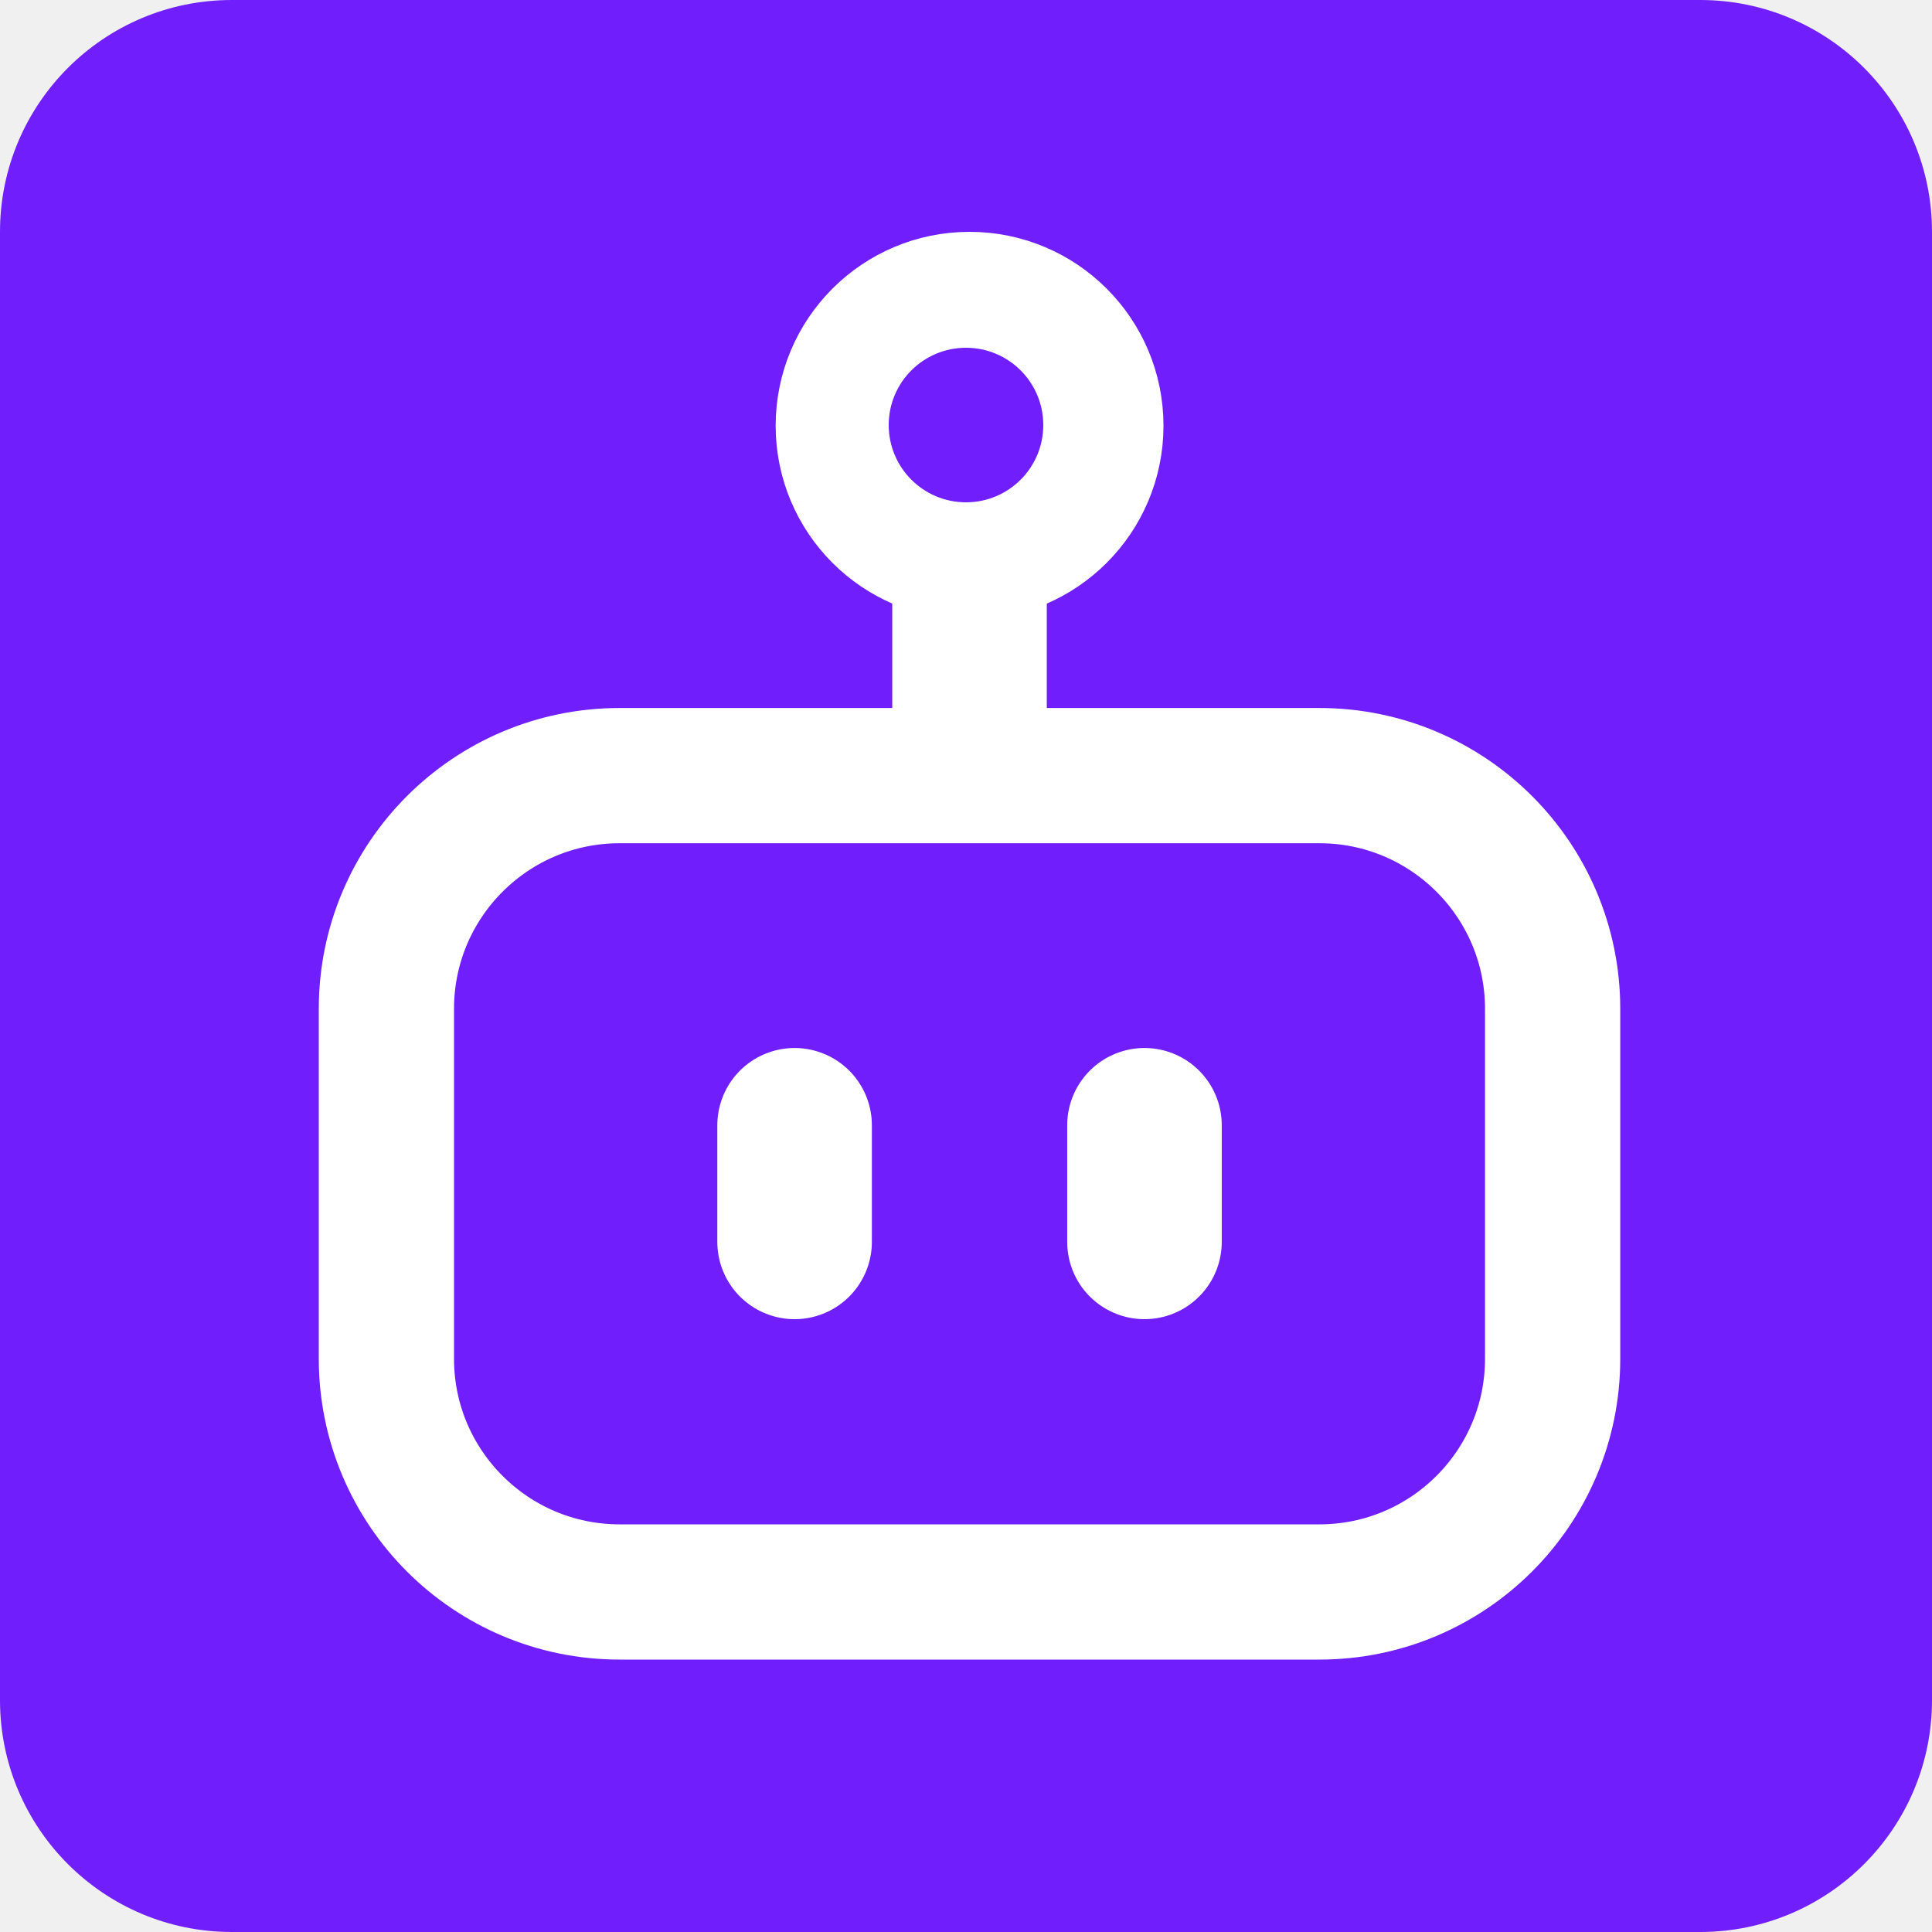
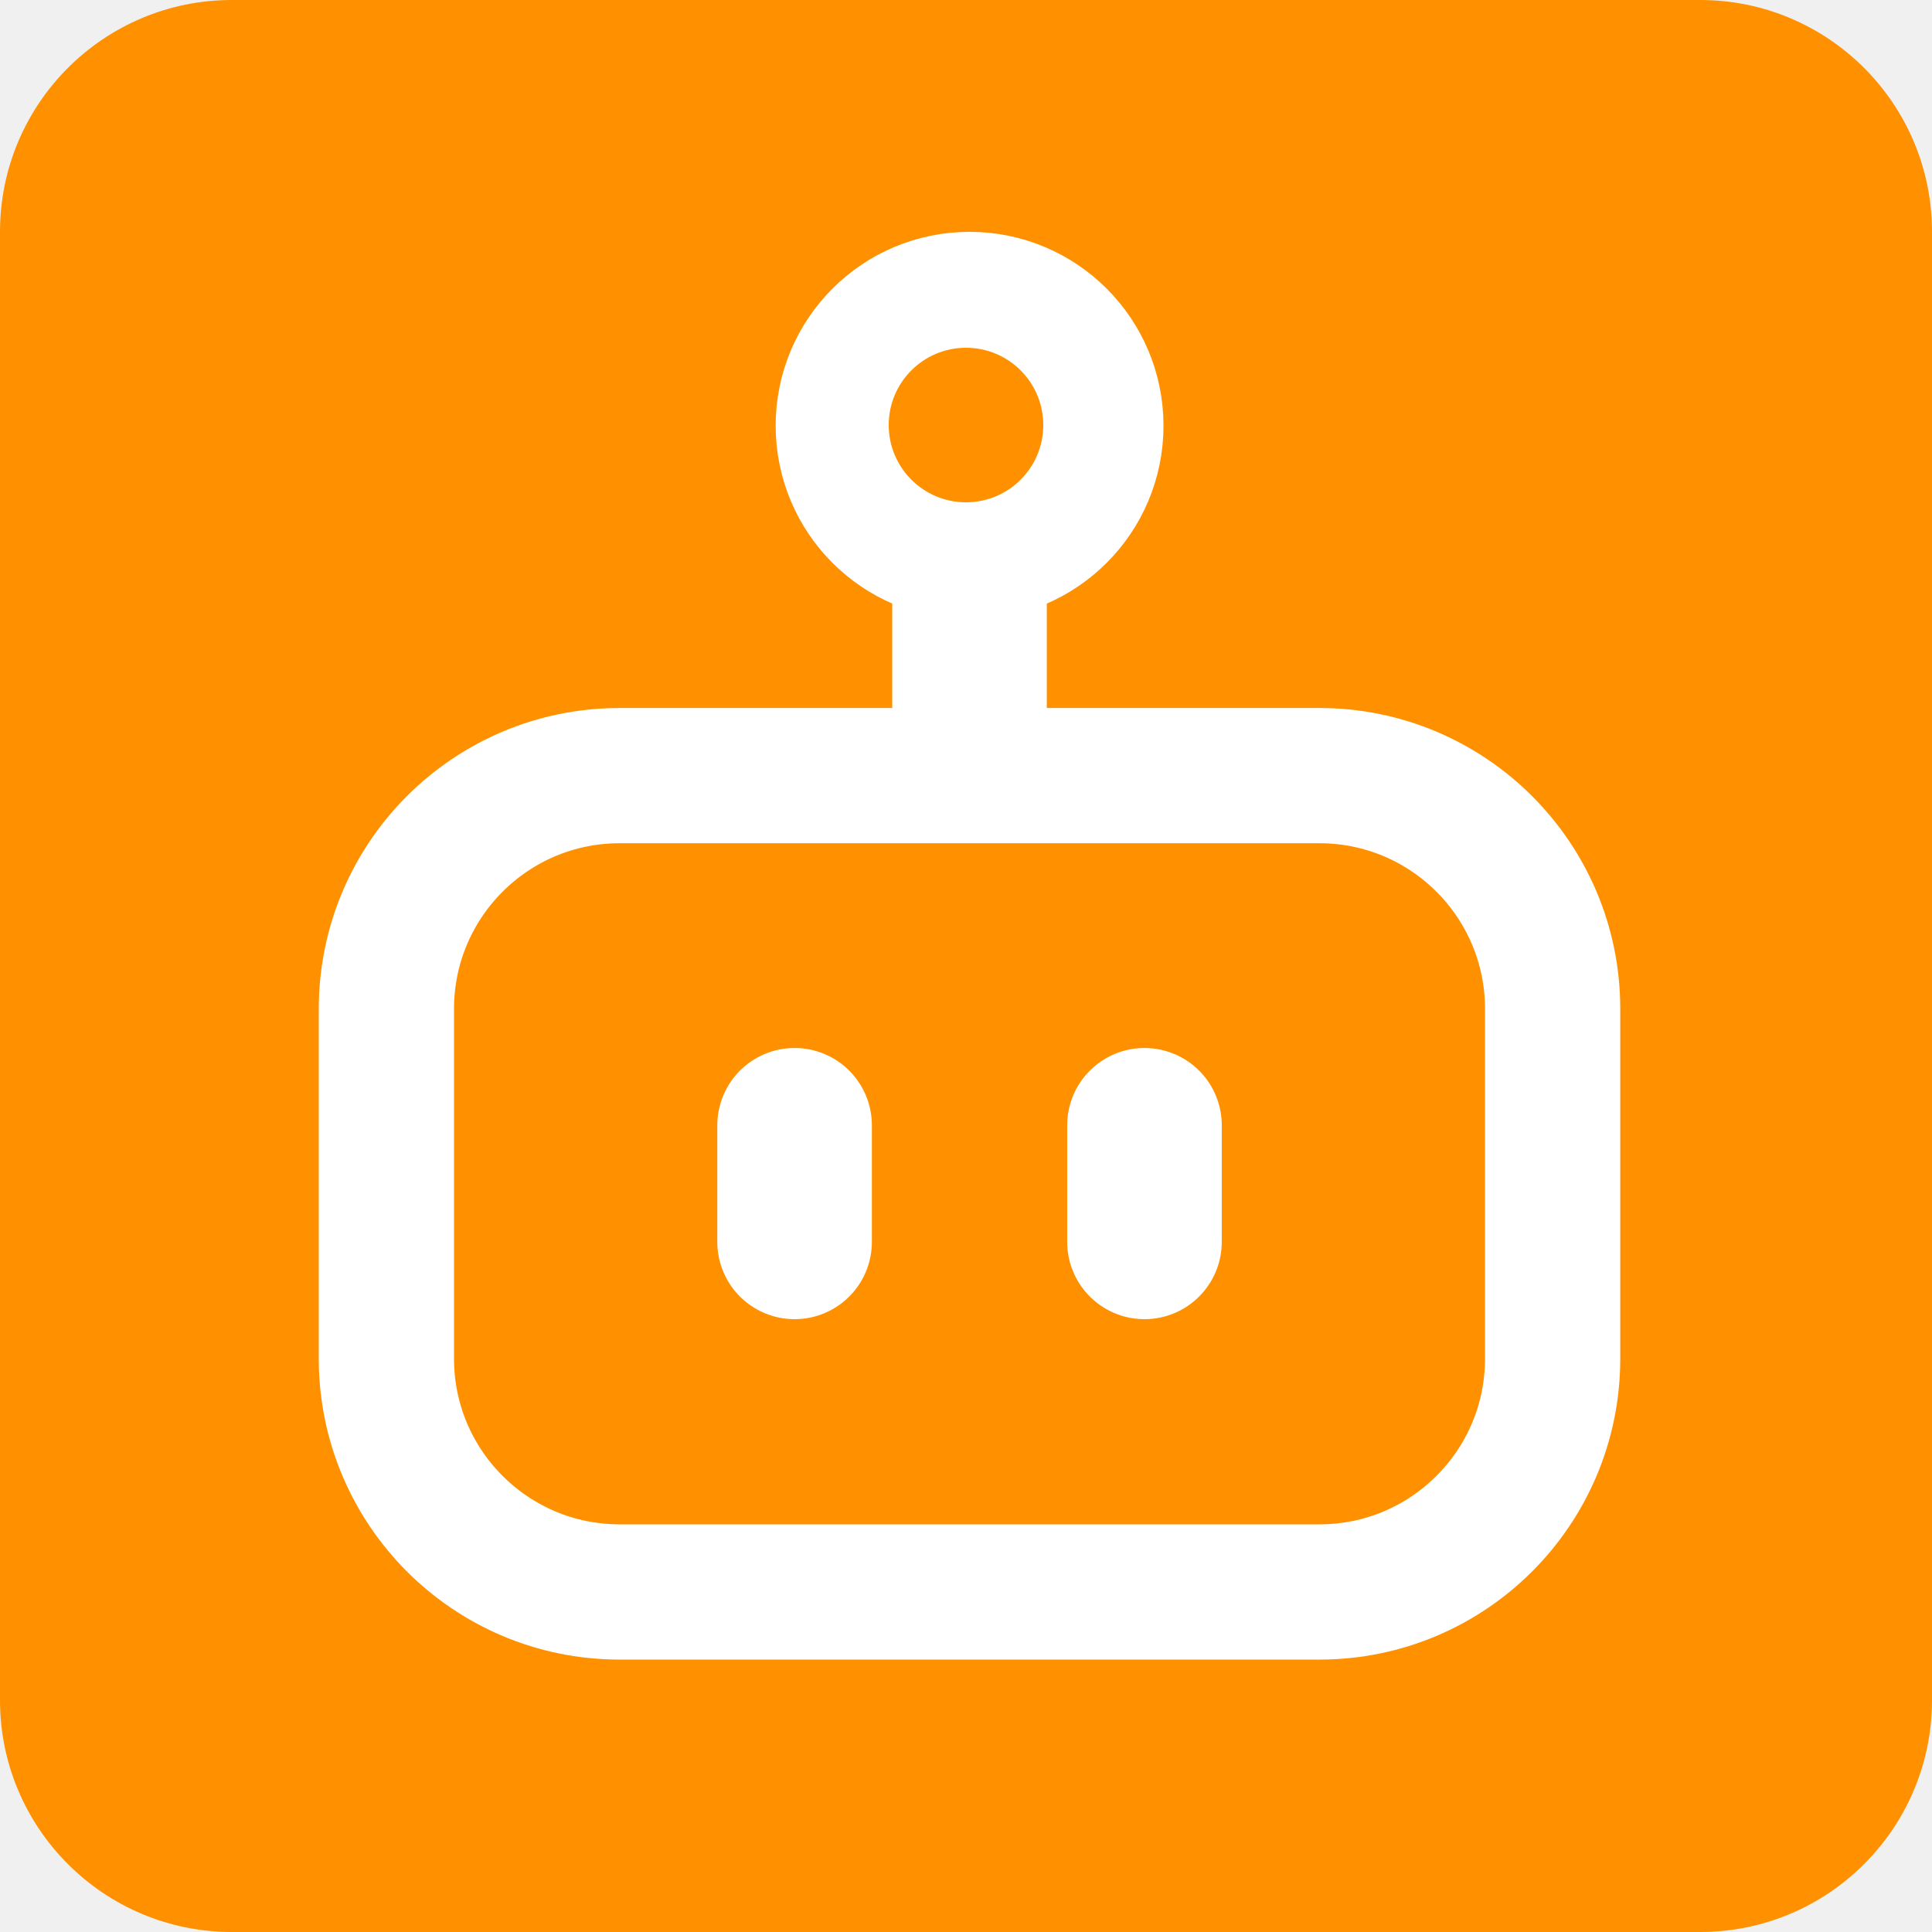
<svg xmlns="http://www.w3.org/2000/svg" width="50" height="50" viewBox="0 0 50 50" fill="none">
-   <rect width="50" height="50" rx="6" fill="#701FFC" />
-   <path d="M34.145 20.073H16.036C12.703 20.073 10 22.776 10 26.109V35.164C10 38.498 12.703 41.2 16.036 41.2H34.145C37.479 41.2 40.182 38.498 40.182 35.164V26.109C40.182 22.776 37.479 20.073 34.145 20.073Z" fill="#701FFC" stroke="white" stroke-width="3.5" stroke-linecap="round" stroke-linejoin="round" />
-   <path d="M25.092 14.036C26.759 14.036 28.111 12.685 28.111 11.018C28.111 9.351 26.759 8 25.092 8C23.425 8 22.074 9.351 22.074 11.018C22.074 12.685 23.425 14.036 25.092 14.036Z" fill="#701FFC" stroke="white" stroke-width="4" stroke-linecap="round" stroke-linejoin="round" />
-   <path d="M25.091 14.856V19.028V14.856ZM20.564 32.14V29.122V32.14ZM29.619 29.122V32.14V29.122Z" fill="#701FFC" />
+   <rect width="50" height="50" rx="6" fill="#ff9100" />
+   <path d="M34.145 20.073H16.036C12.703 20.073 10 22.776 10 26.109V35.164C10 38.498 12.703 41.2 16.036 41.2H34.145C37.479 41.2 40.182 38.498 40.182 35.164V26.109C40.182 22.776 37.479 20.073 34.145 20.073Z" fill="#ff9100" stroke="white" stroke-width="3.5" stroke-linecap="round" stroke-linejoin="round" />
+   <path d="M25.092 14.036C26.759 14.036 28.111 12.685 28.111 11.018C28.111 9.351 26.759 8 25.092 8C23.425 8 22.074 9.351 22.074 11.018C22.074 12.685 23.425 14.036 25.092 14.036Z" fill="#ff9100" stroke="white" stroke-width="4" stroke-linecap="round" stroke-linejoin="round" />
+   <path d="M25.091 14.856V19.028V14.856ZM20.564 32.14V29.122V32.14ZM29.619 29.122V32.14V29.122Z" fill="#ff9100" />
  <path d="M25.091 14.856V19.028M20.564 32.14V29.122M29.619 29.122V32.14" stroke="white" stroke-width="4" stroke-linecap="round" stroke-linejoin="round" />
-   <circle cx="25" cy="11" r="2" fill="#701FFC" />
+   <circle cx="25" cy="11" r="2" fill="#ff9100" />
</svg>
